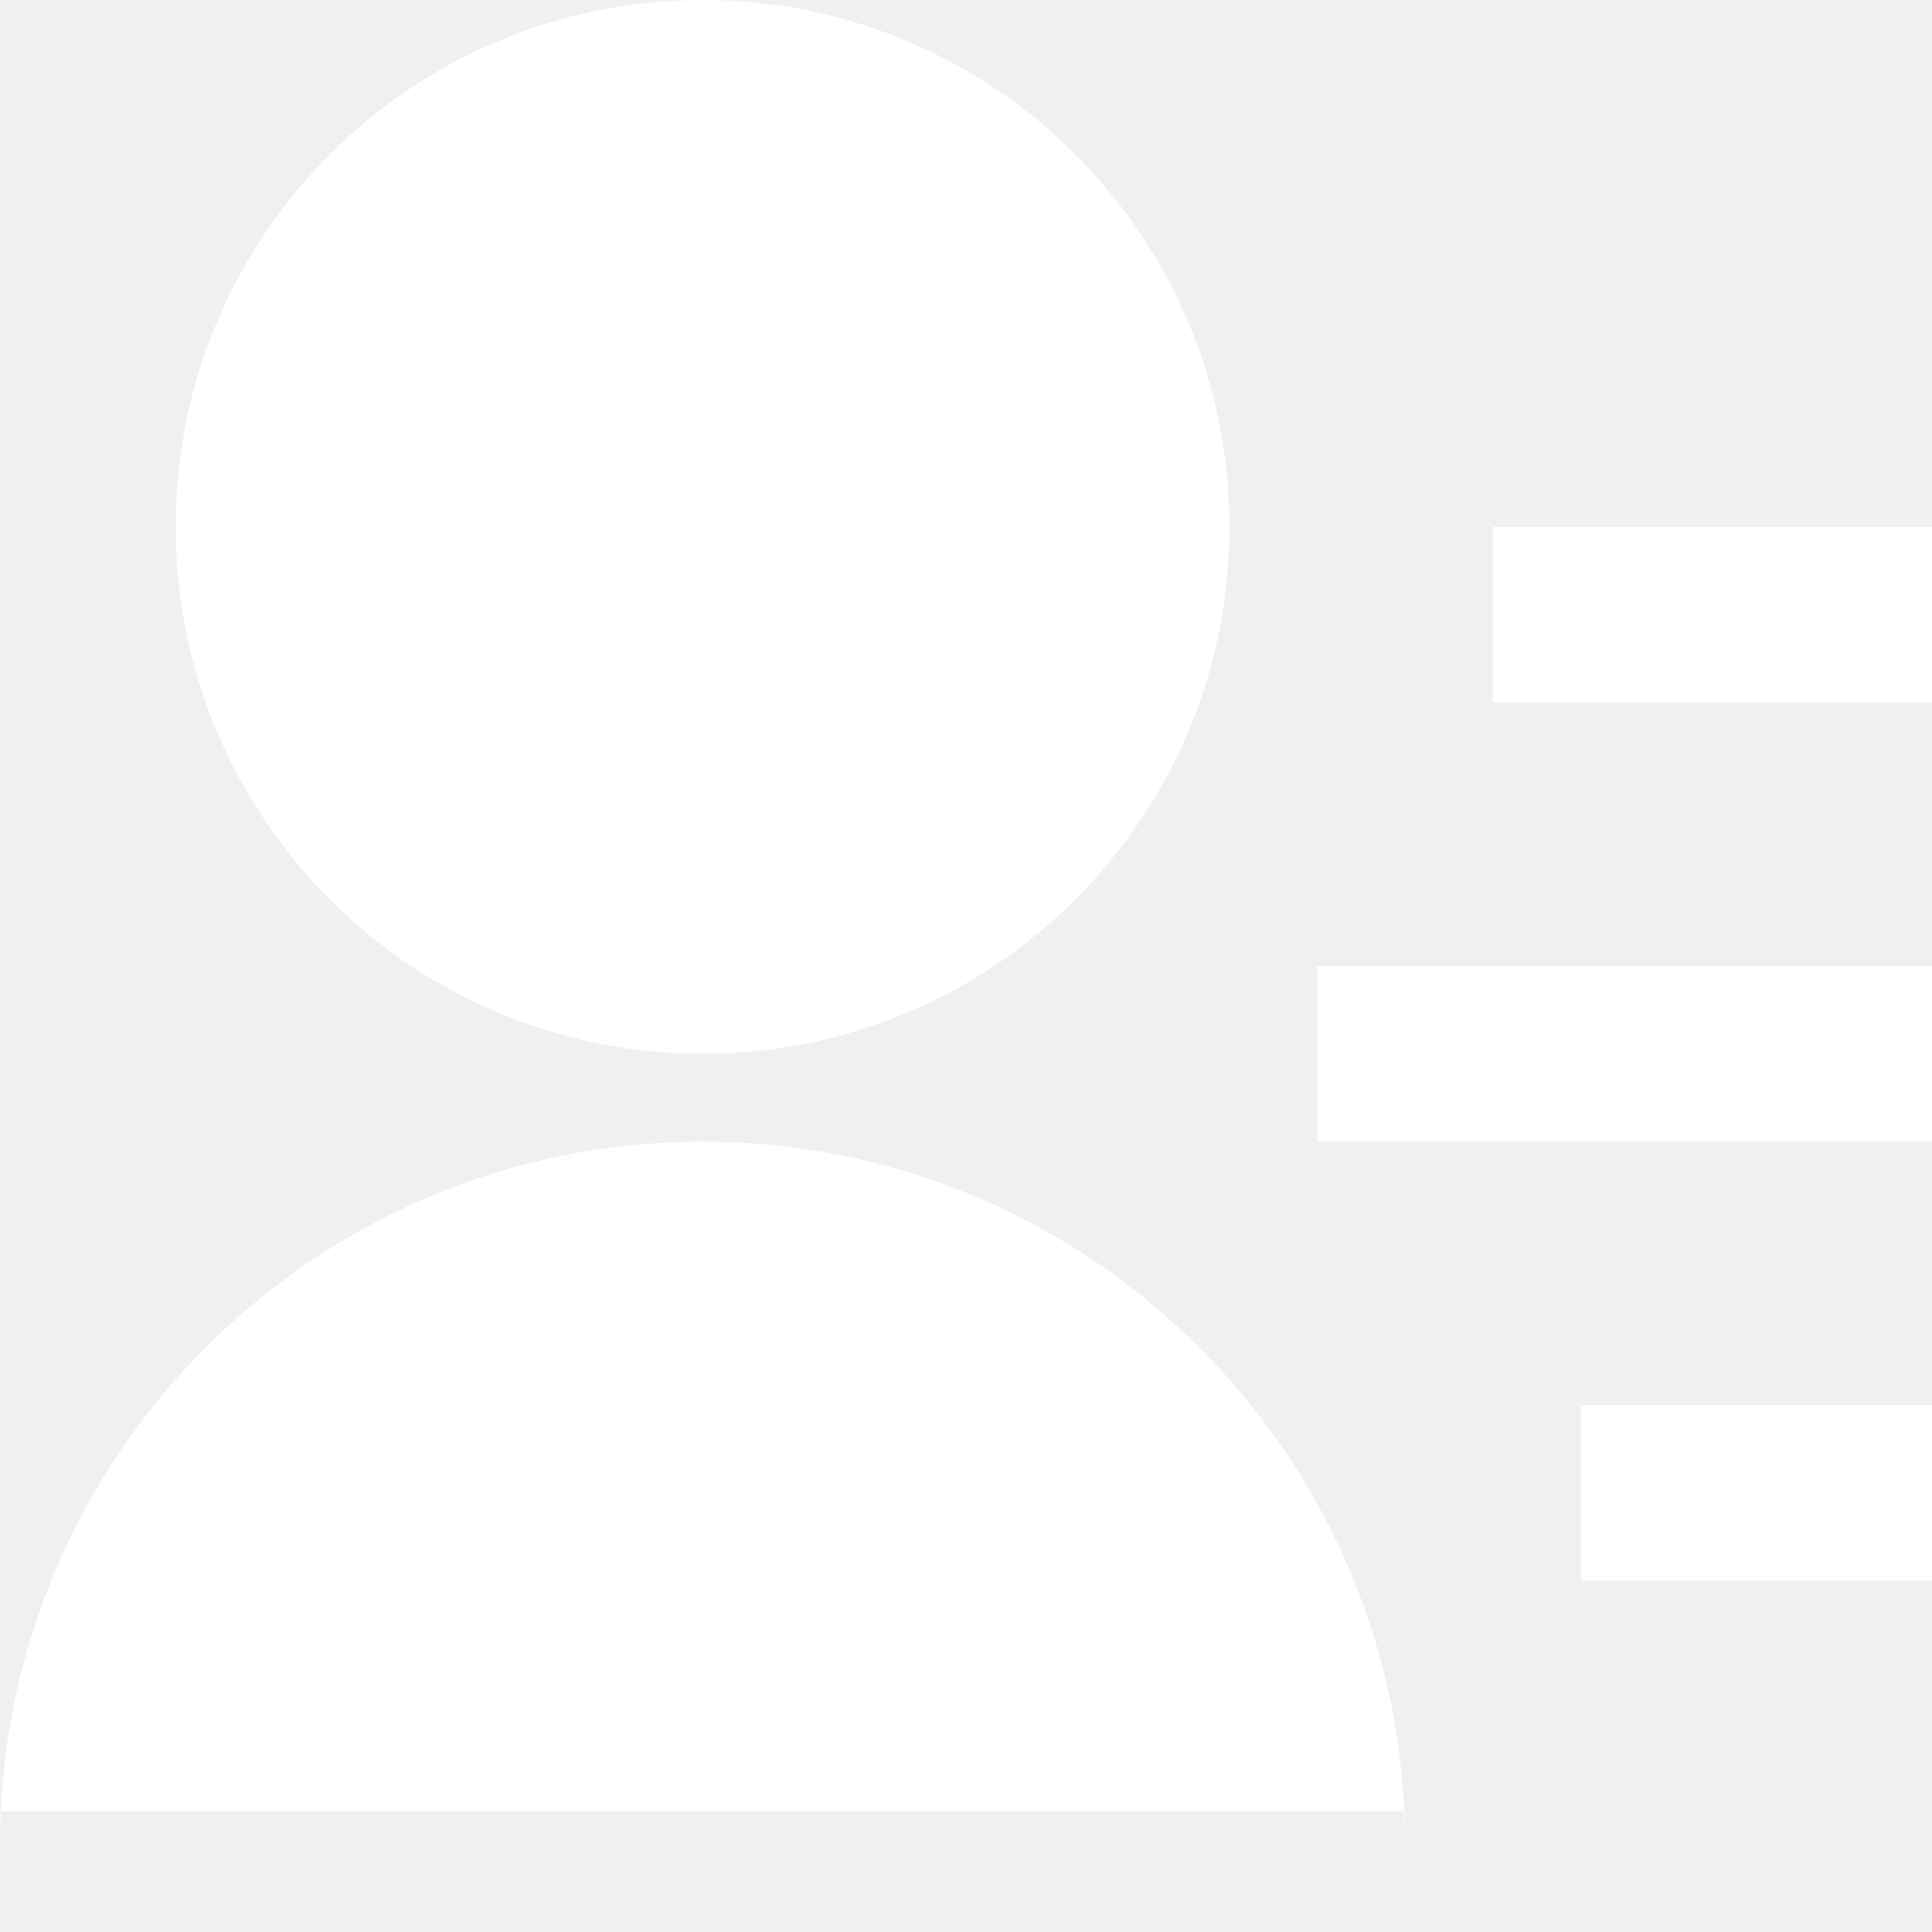
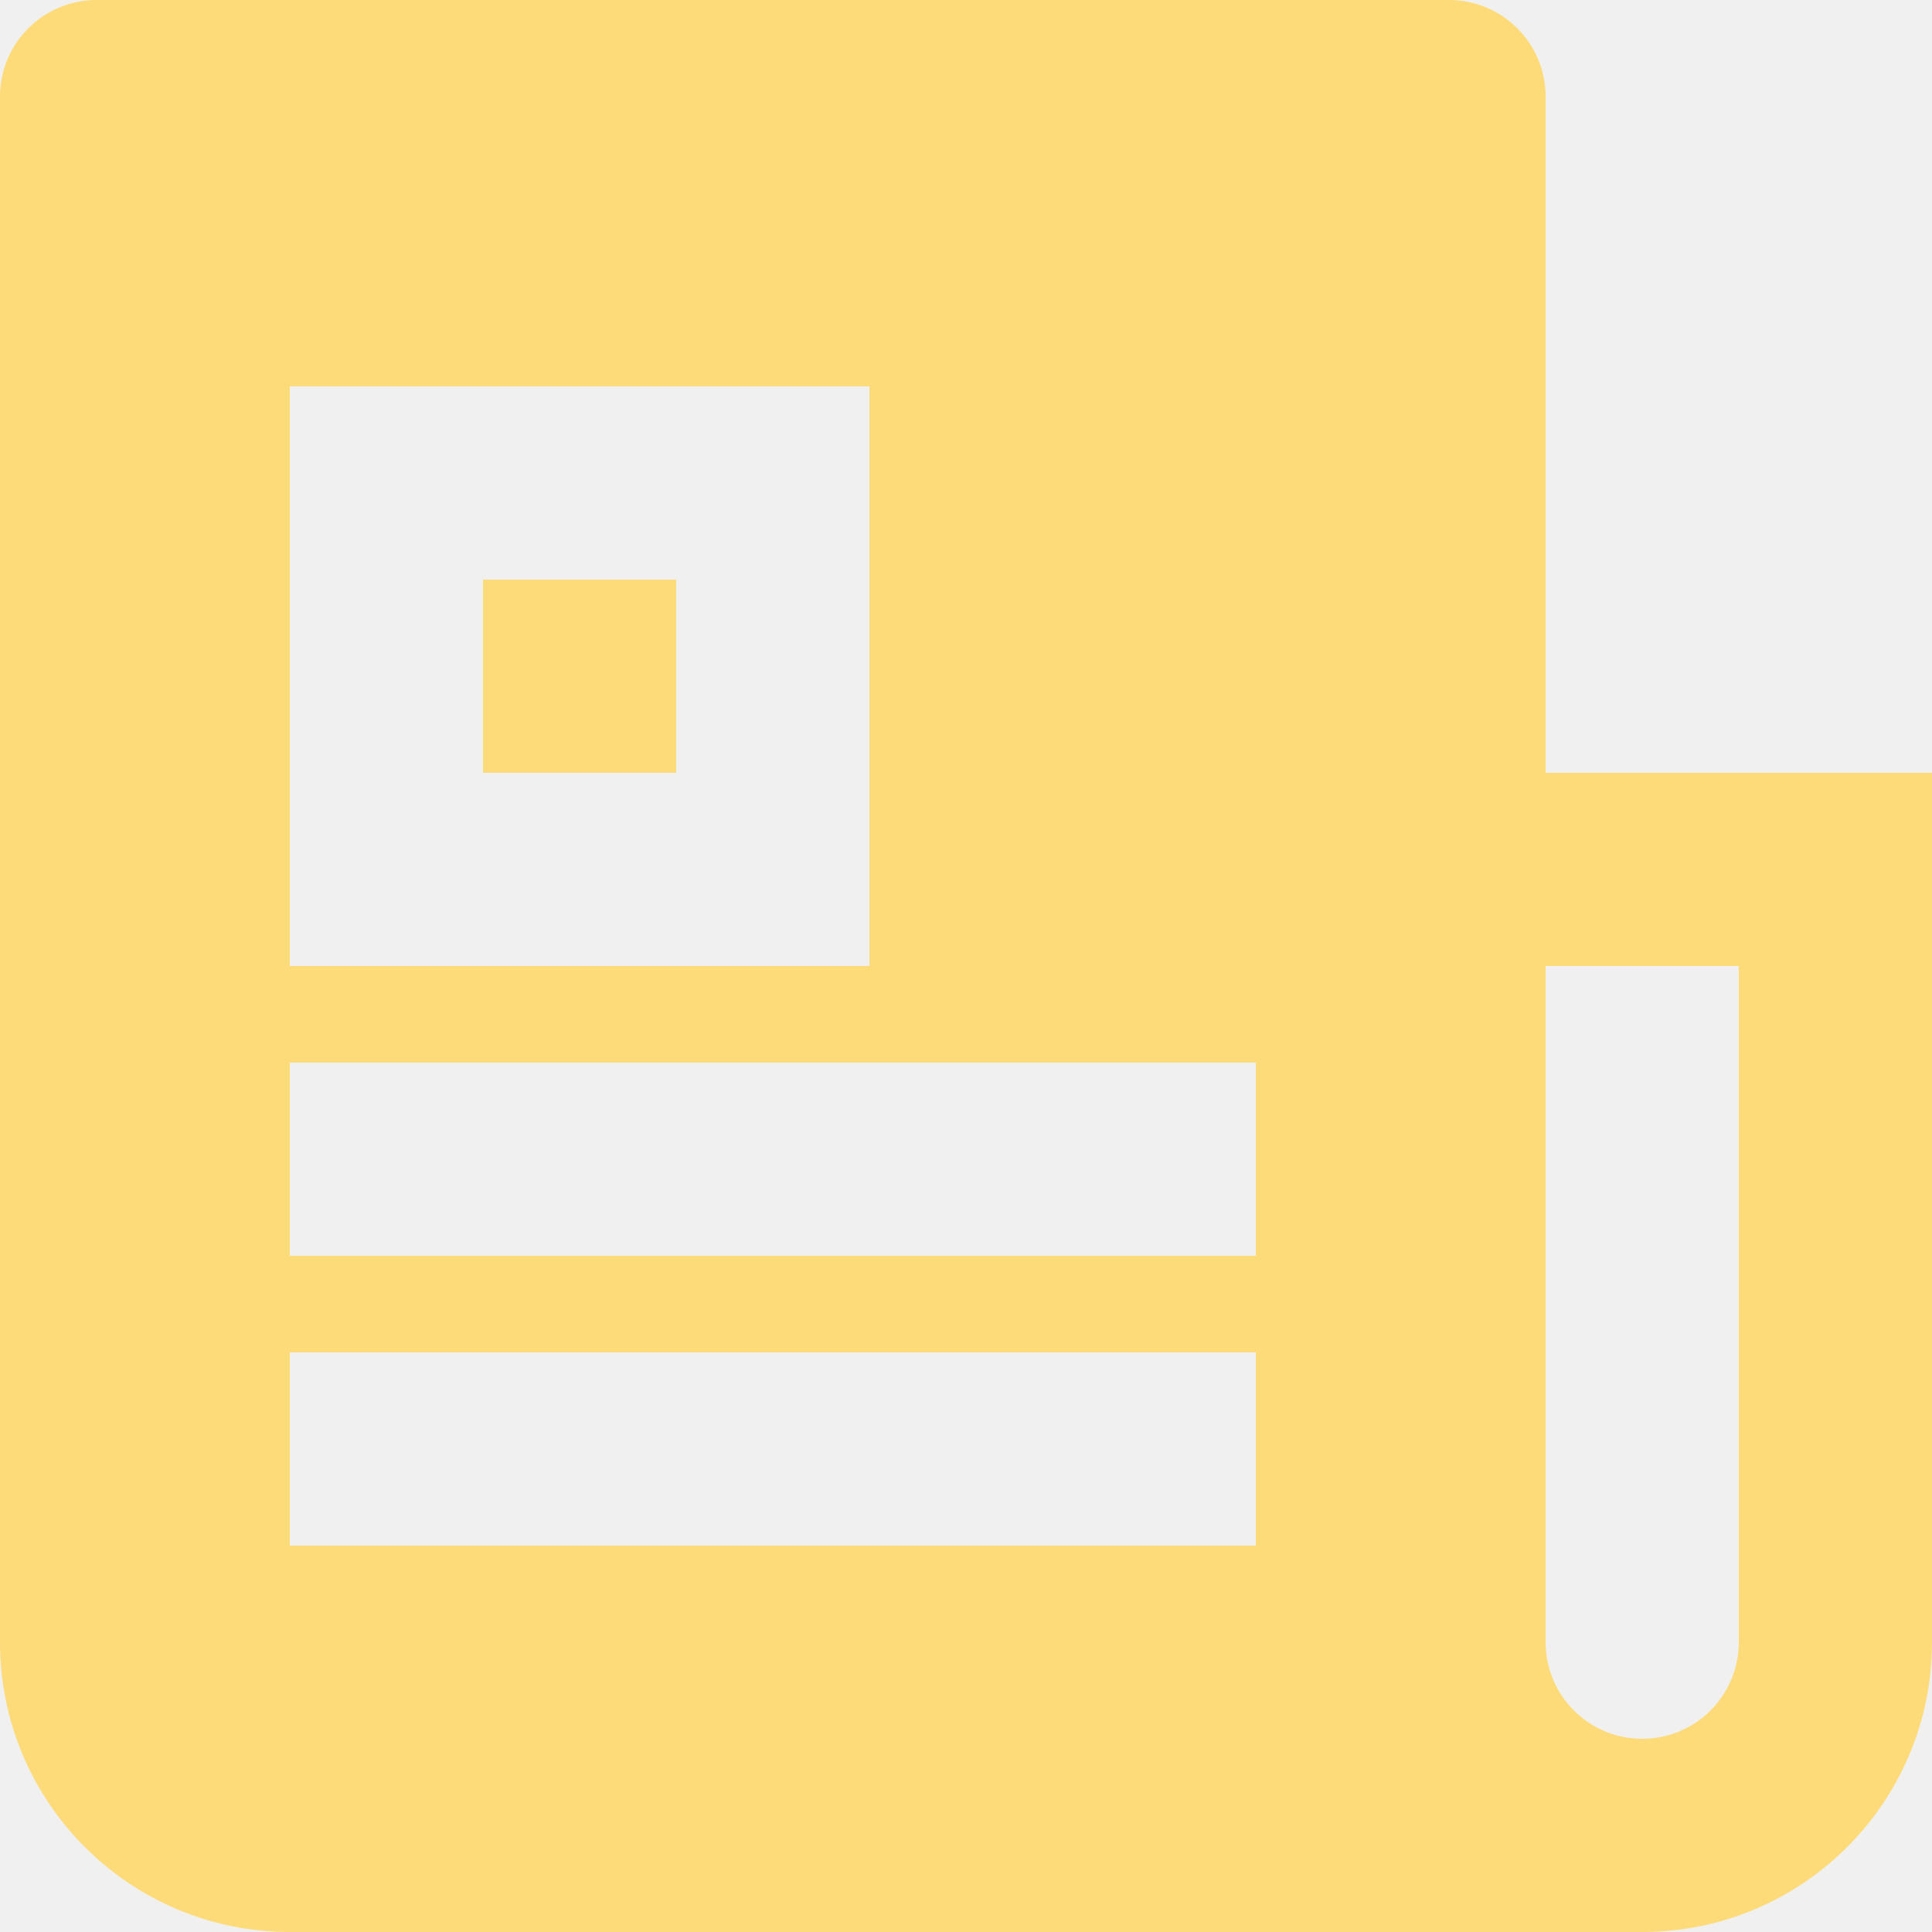
- <svg xmlns="http://www.w3.org/2000/svg" version="1.1" width="16px" height="16px">
-   <g transform="matrix(1 0 0 1 -1249 -212 )">
-     <path d="M 11.636 15  L 0 15  C 0 15.273  0 15.273  0 15.273  C 0 12.059  2.605 9.455  5.818 9.455  C 9.031 9.455  11.636 12.059  11.636 15.273  C 11.636 15.273  11.636 15.273  11.636 15  Z M 10.182 4.364  C 10.182 6.775  8.229 8.727  5.818 8.727  C 3.407 8.727  1.455 6.775  1.455 4.364  C 1.455 1.953  3.407 0  5.818 0  C 8.229 0  10.182 1.953  10.182 4.364  Z M 13.091 13.091  L 13.091 11.636  L 16 11.636  L 16 13.091  L 13.091 13.091  Z M 10.909 9.455  L 10.909 8  L 16 8  L 16 9.455  L 10.909 9.455  Z M 12.364 5.818  L 12.364 4.364  L 16 4.364  L 16 5.818  L 12.364 5.818  Z " fill-rule="nonzero" fill="#ffffff" stroke="none" transform="matrix(1 0 0 1 1249 212 )" />
+ <svg xmlns="http://www.w3.org/2000/svg" version="1.1" width="18px" height="18px">
+   <g transform="matrix(1 0 0 1 -410 -475 )">
+     <path d="M 18 15.3  C 18 16.791  16.791 18  15.3 18  L 2.7 18  C 1.209 18  0 16.791  0 15.3  L 0 0.9  C 0 0.403  0.403 0  0.9 0  L 13.5 0  C 13.997 0  14.4 0.403  14.4 0.9  L 14.4 7.2  L 18 7.2  L 18 15.3  Z M 16.2 9  L 14.4 9  L 14.4 15.3  C 14.4 15.797  14.803 16.2  15.3 16.2  C 15.797 16.2  16.2 15.797  16.2 15.3  L 16.2 9  Z M 8.1 3.6  L 2.7 3.6  L 2.7 9  L 8.1 9  L 8.1 3.6  Z M 11.7 9.9  L 2.7 9.9  L 2.7 11.7  L 11.7 11.7  L 11.7 9.9  Z M 11.7 12.6  L 2.7 12.6  L 2.7 14.4  L 11.7 14.4  L 11.7 12.6  Z M 4.5 7.2  L 4.5 5.4  L 6.3 5.4  L 6.3 7.2  L 4.5 7.2  Z " fill-rule="nonzero" fill="#fddb78" stroke="none" transform="matrix(1 0 0 1 410 475 )" />
  </g>
</svg>
